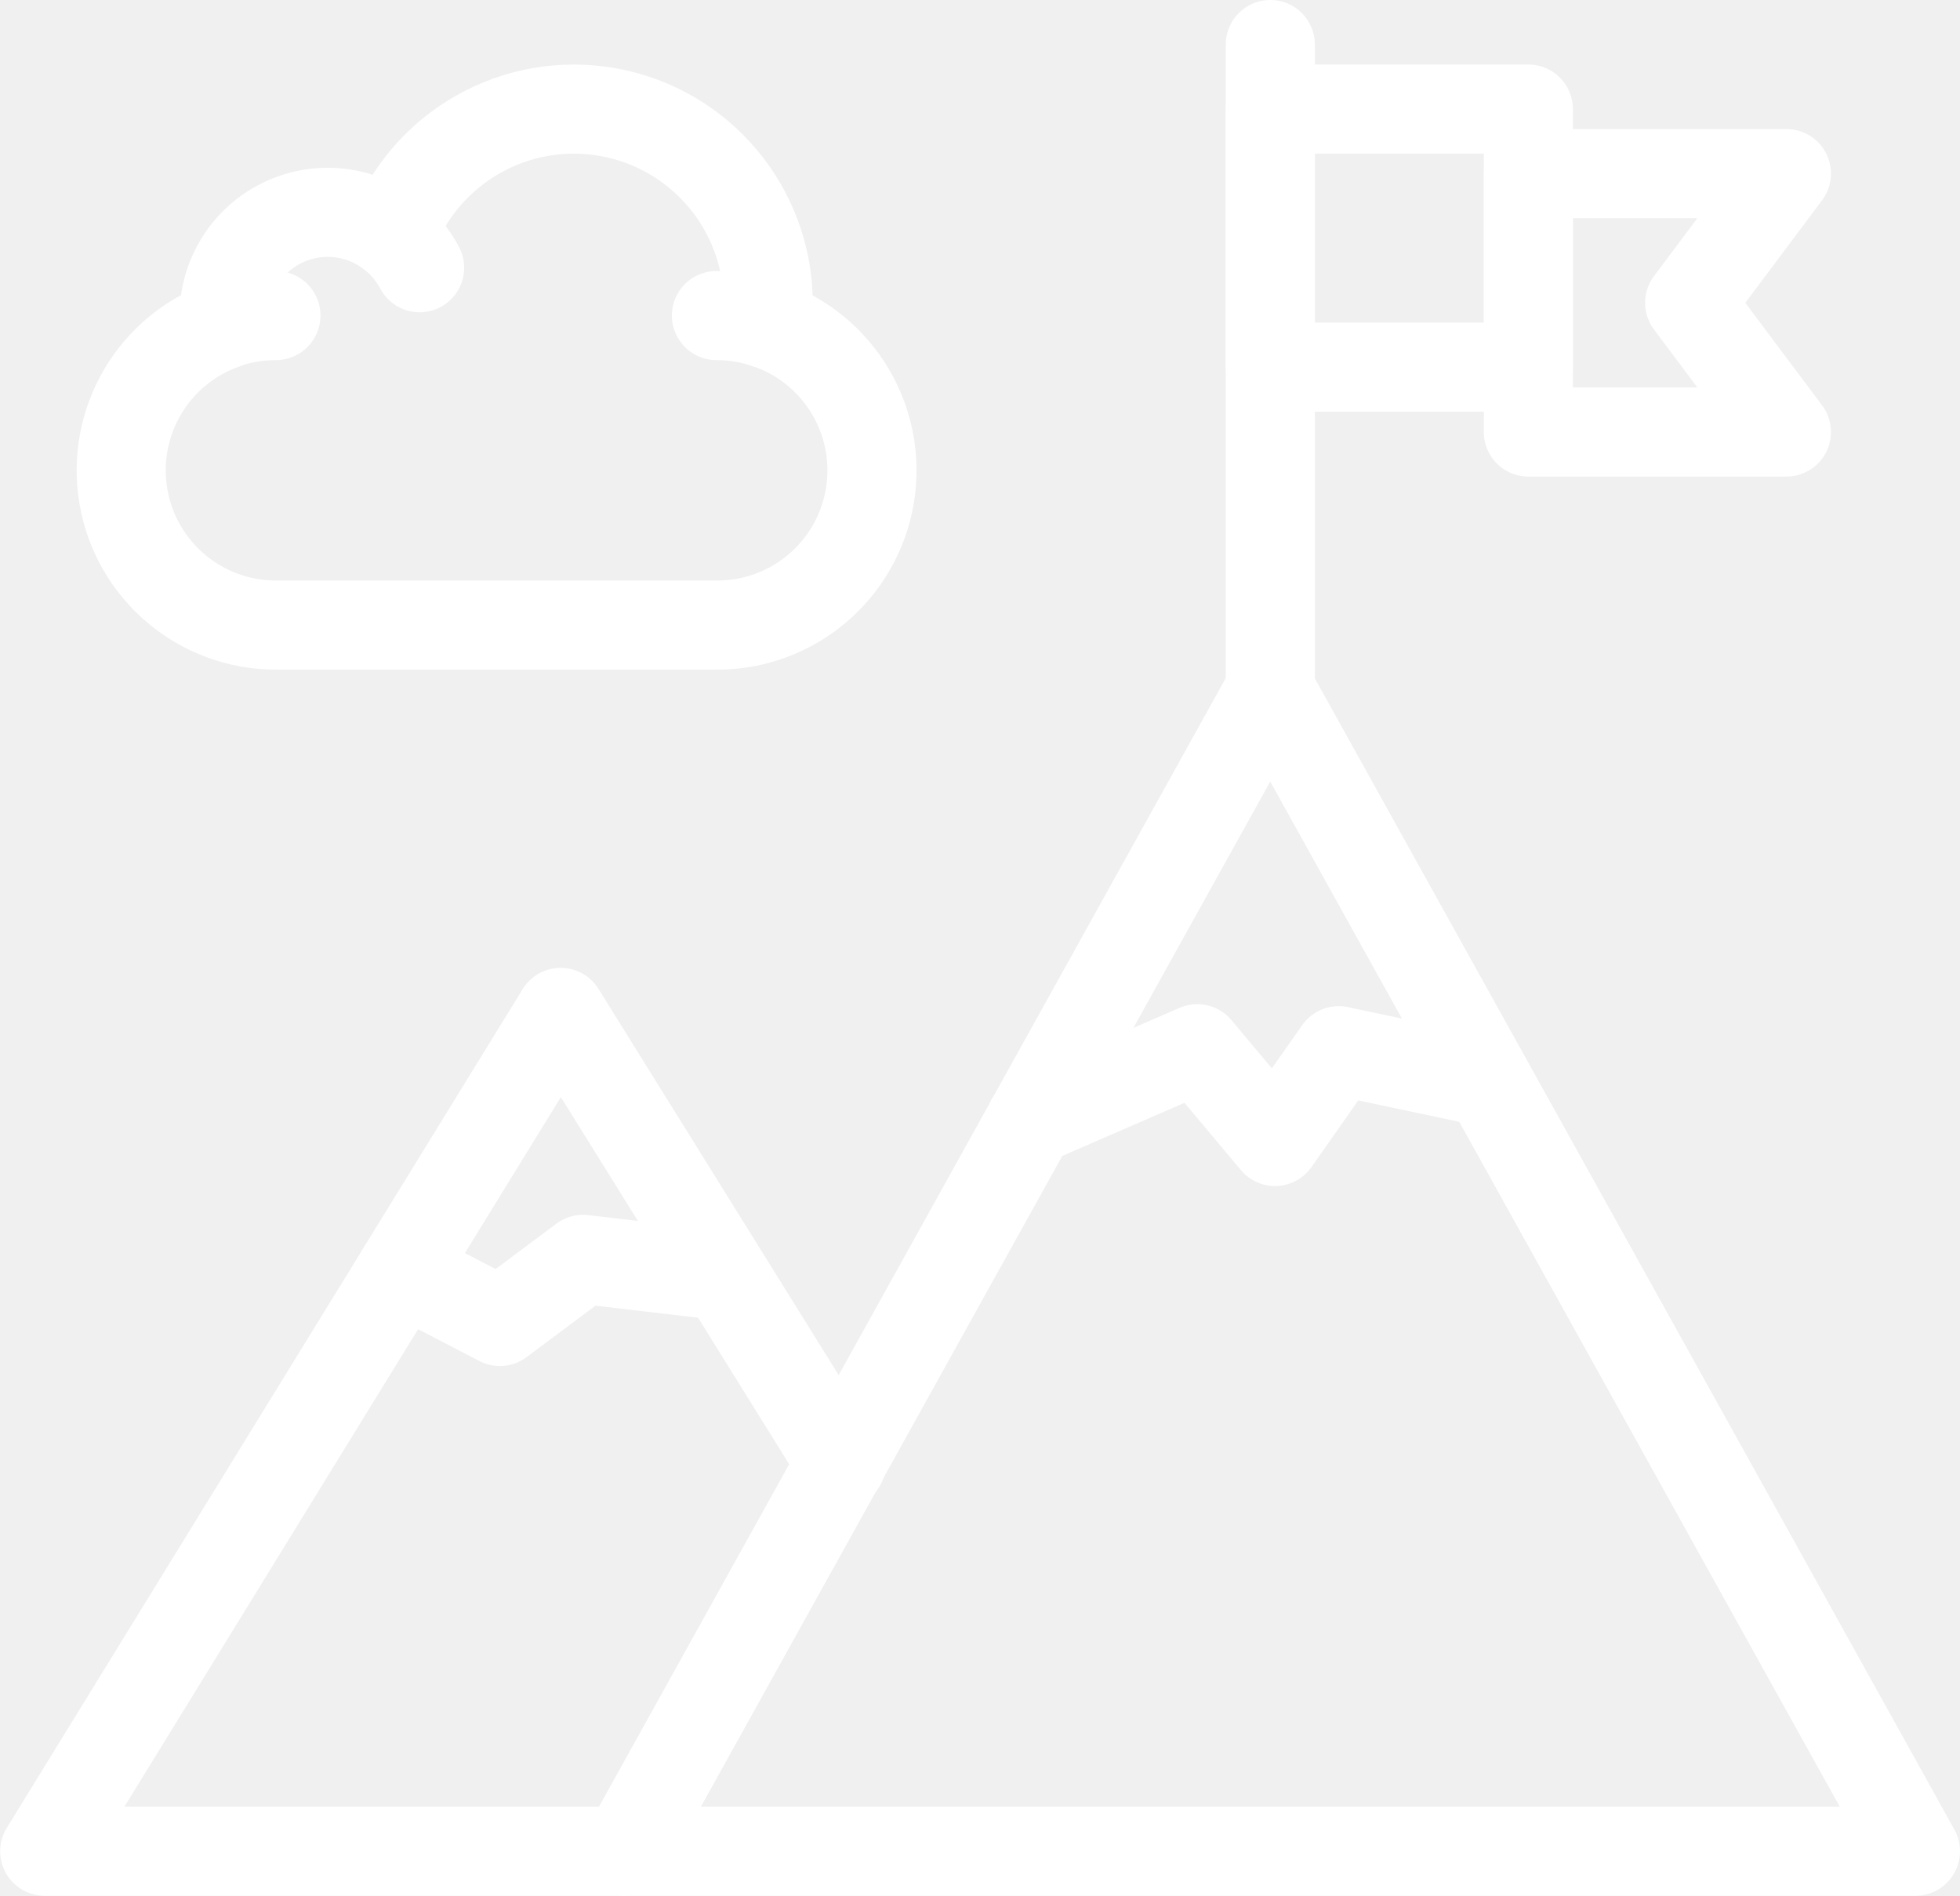
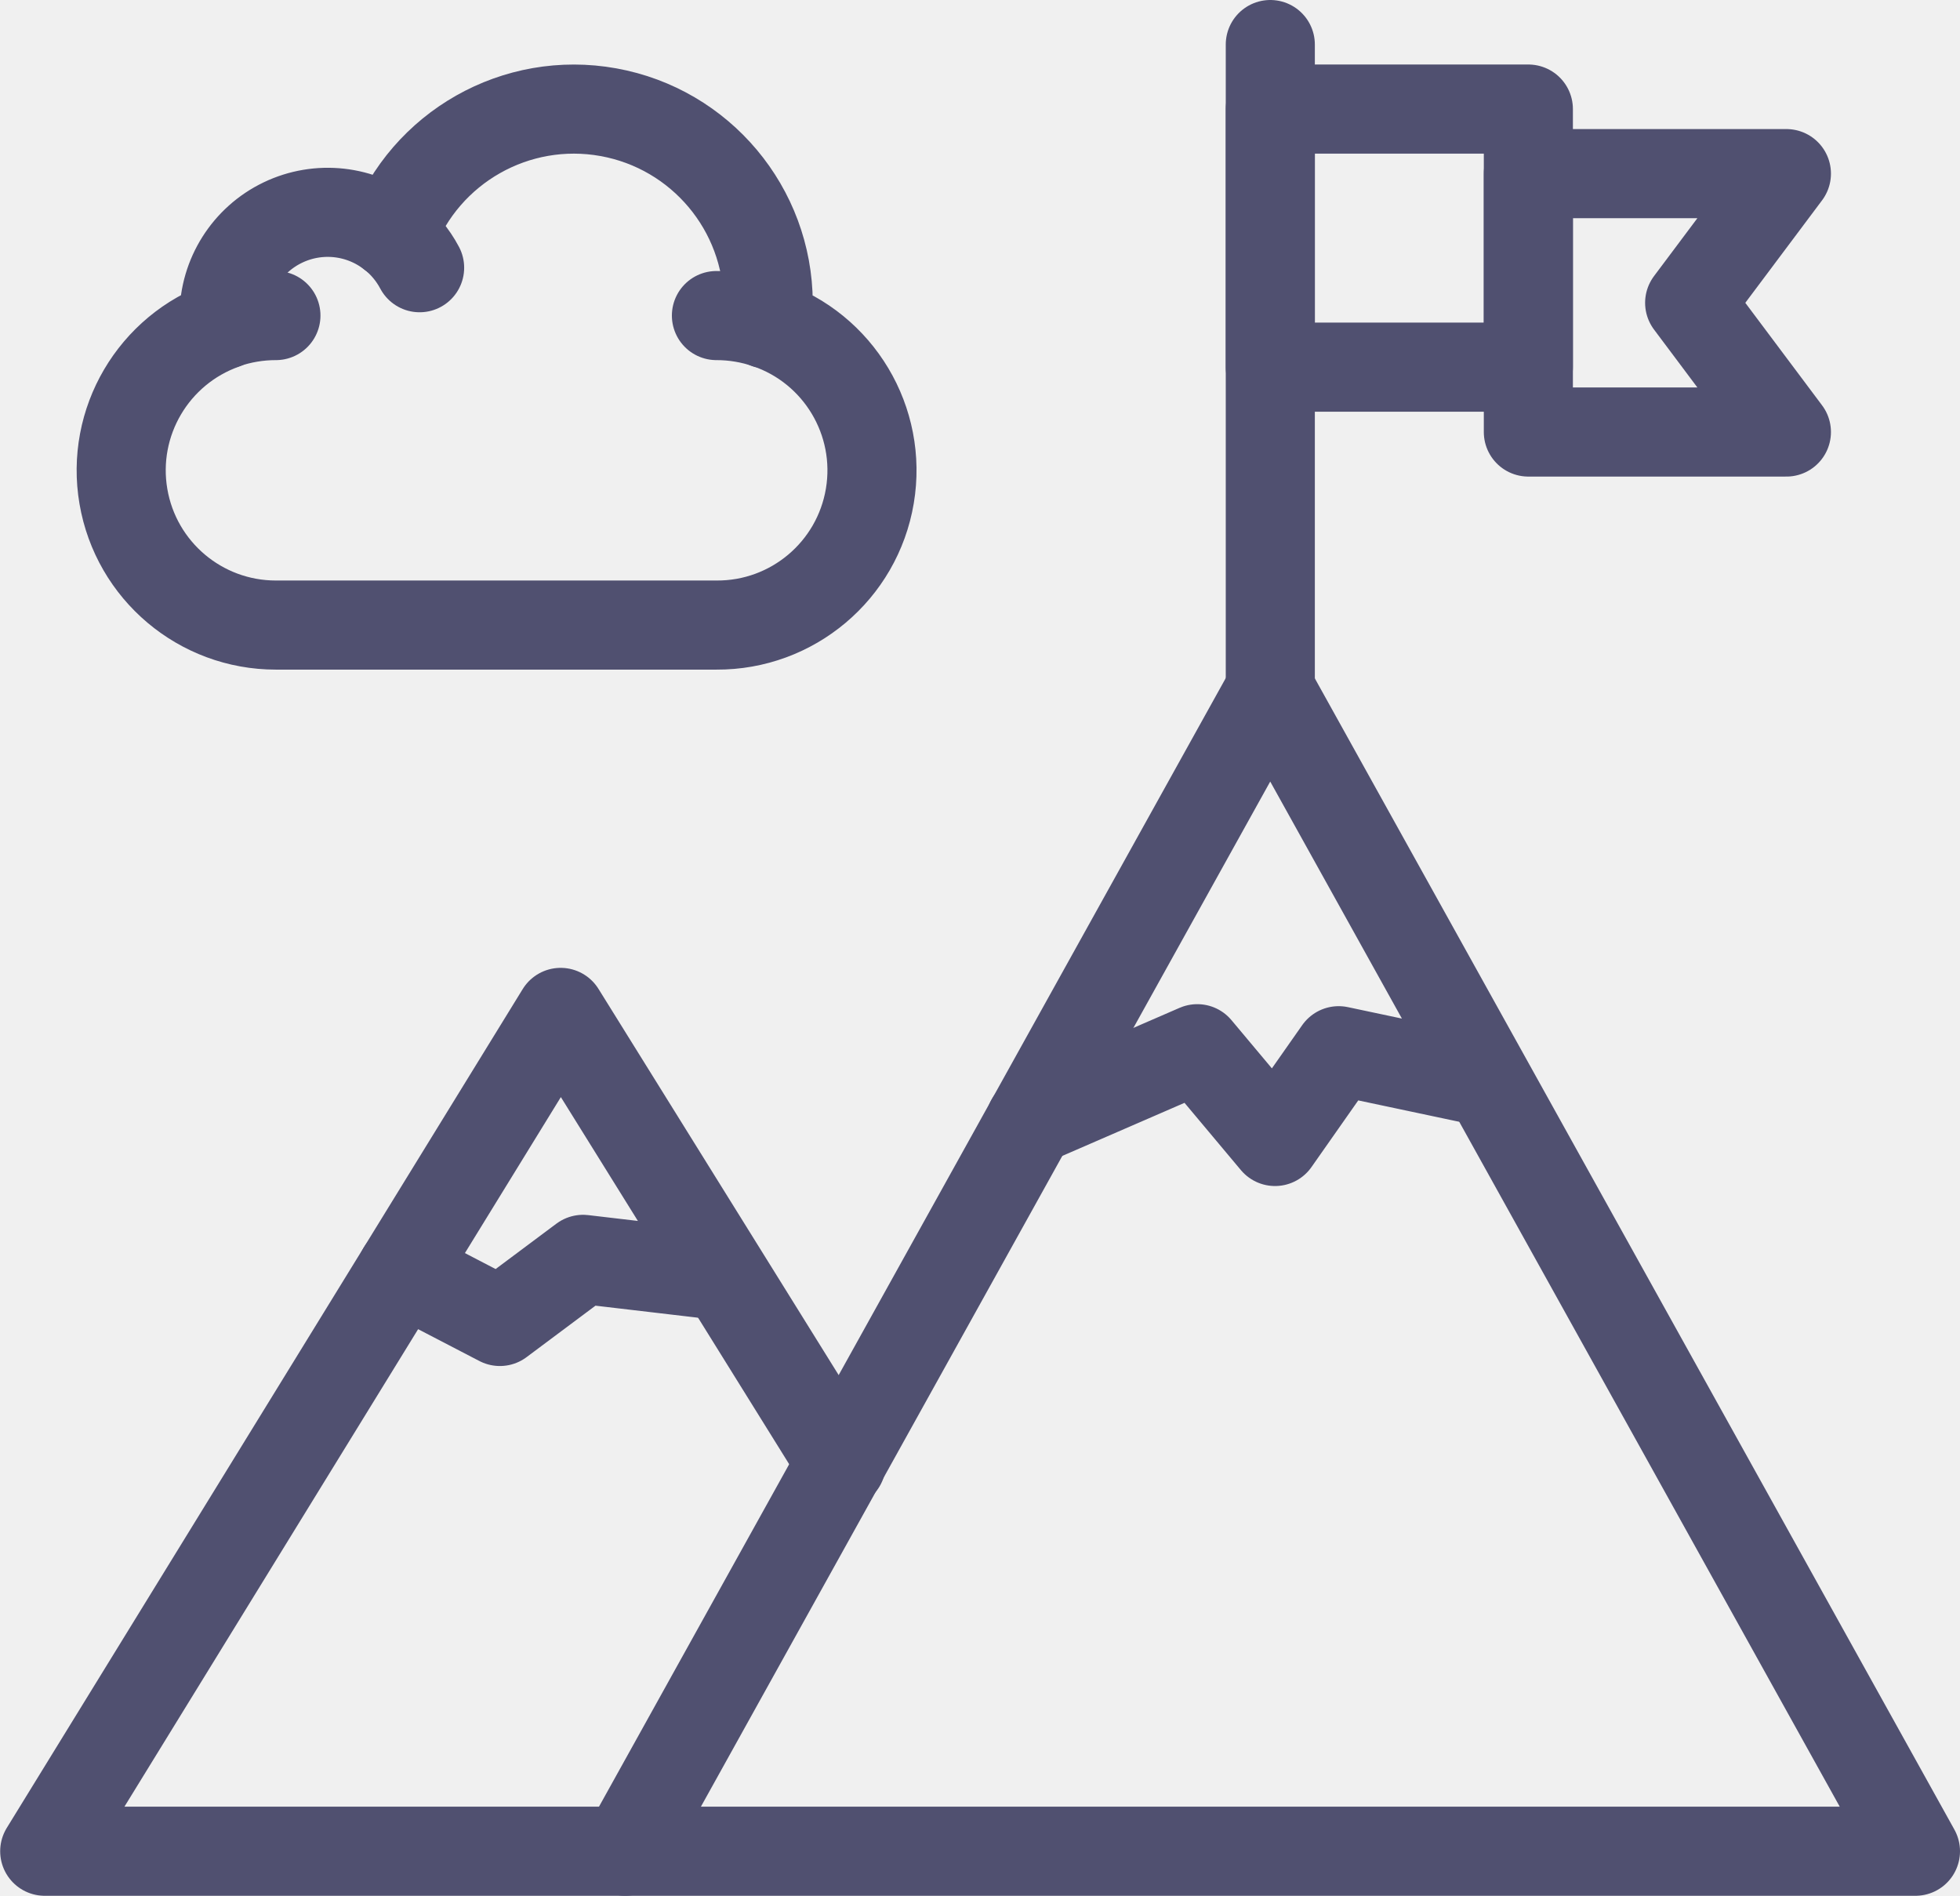
<svg xmlns="http://www.w3.org/2000/svg" width="44" height="42.552" viewBox="0 0 44 42.552">
  <g id="mountaineering-icon" transform="translate(-136.336 -3187.97)">
-     <path id="Path_224" data-name="Path 224" d="M159.469,3213.135l3.745-1.626,1.745,2.082,1.429-2.037,3.339.707" fill="none" stroke="#fff" stroke-linecap="round" stroke-linejoin="round" stroke-width="2" />
-     <path id="Path_225" data-name="Path 225" d="M155.222,3220.822l-6.3-10.128-11.582,18.828h13.034" fill="none" stroke="#fff" stroke-linecap="round" stroke-linejoin="round" stroke-width="2" />
-     <path id="Path_226" data-name="Path 226" d="M179.336,3229.522l-14.485-26.069-14.48,26.069Z" fill="none" stroke="#fff" stroke-linecap="round" stroke-linejoin="round" stroke-width="2" />
-     <path id="Path_227" data-name="Path 227" d="M145.358,3216.488l2.2,1.143,1.867-1.394,3.118.366" fill="none" stroke="#fff" stroke-linecap="round" stroke-linejoin="round" stroke-width="2" />
-     <line id="Line_34" data-name="Line 34" y2="14.483" transform="translate(164.853 3188.97)" fill="none" stroke="#fff" stroke-linecap="round" stroke-linejoin="round" stroke-width="2" />
-     <path id="Path_228" data-name="Path 228" d="M176.439,3191.867h-5.793v2.9h0v2.9h5.793l-2.172-2.9Z" fill="none" stroke="#fff" stroke-linecap="round" stroke-linejoin="round" stroke-width="2" />
-     <rect id="Rectangle_51" data-name="Rectangle 51" width="5.793" height="5.793" transform="translate(164.853 3190.418)" stroke-width="2" stroke="#fff" stroke-linecap="round" stroke-linejoin="round" fill="none" />
-     <path id="Path_229" data-name="Path 229" d="M152.419,3195.053a3.505,3.505,0,0,1,1.145.191" fill="none" stroke="#fff" stroke-linecap="round" stroke-linejoin="round" stroke-width="2" />
-     <path id="Path_230" data-name="Path 230" d="M141.376,3195.247a3.52,3.52,0,0,1,1.154-.194" fill="none" stroke="#fff" stroke-linecap="round" stroke-linejoin="round" stroke-width="2" />
-     <path id="Path_231" data-name="Path 231" d="M145.123,3193.225a2.338,2.338,0,0,1,.633.754" fill="none" stroke="#fff" stroke-linecap="round" stroke-linejoin="round" stroke-width="2" />
-     <path id="Path_232" data-name="Path 232" d="M153.554,3195.245a4.262,4.262,0,0,0,.028-.482,4.363,4.363,0,0,0-8.444-1.524,2.327,2.327,0,0,0-3.772,1.814c0,.067.005.133.01.2A3.472,3.472,0,0,0,142.53,3202h9.889a3.472,3.472,0,0,0,1.135-6.76Z" fill="none" stroke="#fff" stroke-linecap="round" stroke-linejoin="round" stroke-width="2" />
+     <path id="Path_224" data-name="Path 224" d="M159.469,3213.135l3.745-1.626,1.745,2.082,1.429-2.037,3.339.707" fill="none" stroke="#505070" stroke-linecap="round" stroke-linejoin="round" stroke-width="2" />
+     <path id="Path_225" data-name="Path 225" d="M155.222,3220.822l-6.3-10.128-11.582,18.828h13.034" fill="none" stroke="#505070" stroke-linecap="round" stroke-linejoin="round" stroke-width="2" />
+     <path id="Path_226" data-name="Path 226" d="M179.336,3229.522l-14.485-26.069-14.48,26.069Z" fill="none" stroke="#505070" stroke-linecap="round" stroke-linejoin="round" stroke-width="2" />
+     <path id="Path_227" data-name="Path 227" d="M145.358,3216.488l2.2,1.143,1.867-1.394,3.118.366" fill="none" stroke="#505070" stroke-linecap="round" stroke-linejoin="round" stroke-width="2" />
+     <line id="Line_34" data-name="Line 34" y2="14.483" transform="translate(164.853 3188.97)" fill="none" stroke="#505070" stroke-linecap="round" stroke-linejoin="round" stroke-width="2" />
+     <path id="Path_228" data-name="Path 228" d="M176.439,3191.867h-5.793v2.9h0v2.9h5.793l-2.172-2.9Z" fill="none" stroke="#505070" stroke-linecap="round" stroke-linejoin="round" stroke-width="2" />
+     <rect id="Rectangle_51" data-name="Rectangle 51" width="5.793" height="5.793" transform="translate(164.853 3190.418)" stroke-width="2" stroke="#505070" stroke-linecap="round" stroke-linejoin="round" fill="none" />
+     <path id="Path_229" data-name="Path 229" d="M152.419,3195.053a3.505,3.505,0,0,1,1.145.191" fill="none" stroke="#505070" stroke-linecap="round" stroke-linejoin="round" stroke-width="2" />
+     <path id="Path_230" data-name="Path 230" d="M141.376,3195.247a3.52,3.52,0,0,1,1.154-.194" fill="none" stroke="#505070" stroke-linecap="round" stroke-linejoin="round" stroke-width="2" />
+     <path id="Path_231" data-name="Path 231" d="M145.123,3193.225a2.338,2.338,0,0,1,.633.754" fill="none" stroke="#505070" stroke-linecap="round" stroke-linejoin="round" stroke-width="2" />
+     <path id="Path_232" data-name="Path 232" d="M153.554,3195.245a4.262,4.262,0,0,0,.028-.482,4.363,4.363,0,0,0-8.444-1.524,2.327,2.327,0,0,0-3.772,1.814c0,.067.005.133.01.2A3.472,3.472,0,0,0,142.53,3202h9.889a3.472,3.472,0,0,0,1.135-6.76Z" fill="none" stroke="#505070" stroke-linecap="round" stroke-linejoin="round" stroke-width="2" />
  </g>
</svg>
